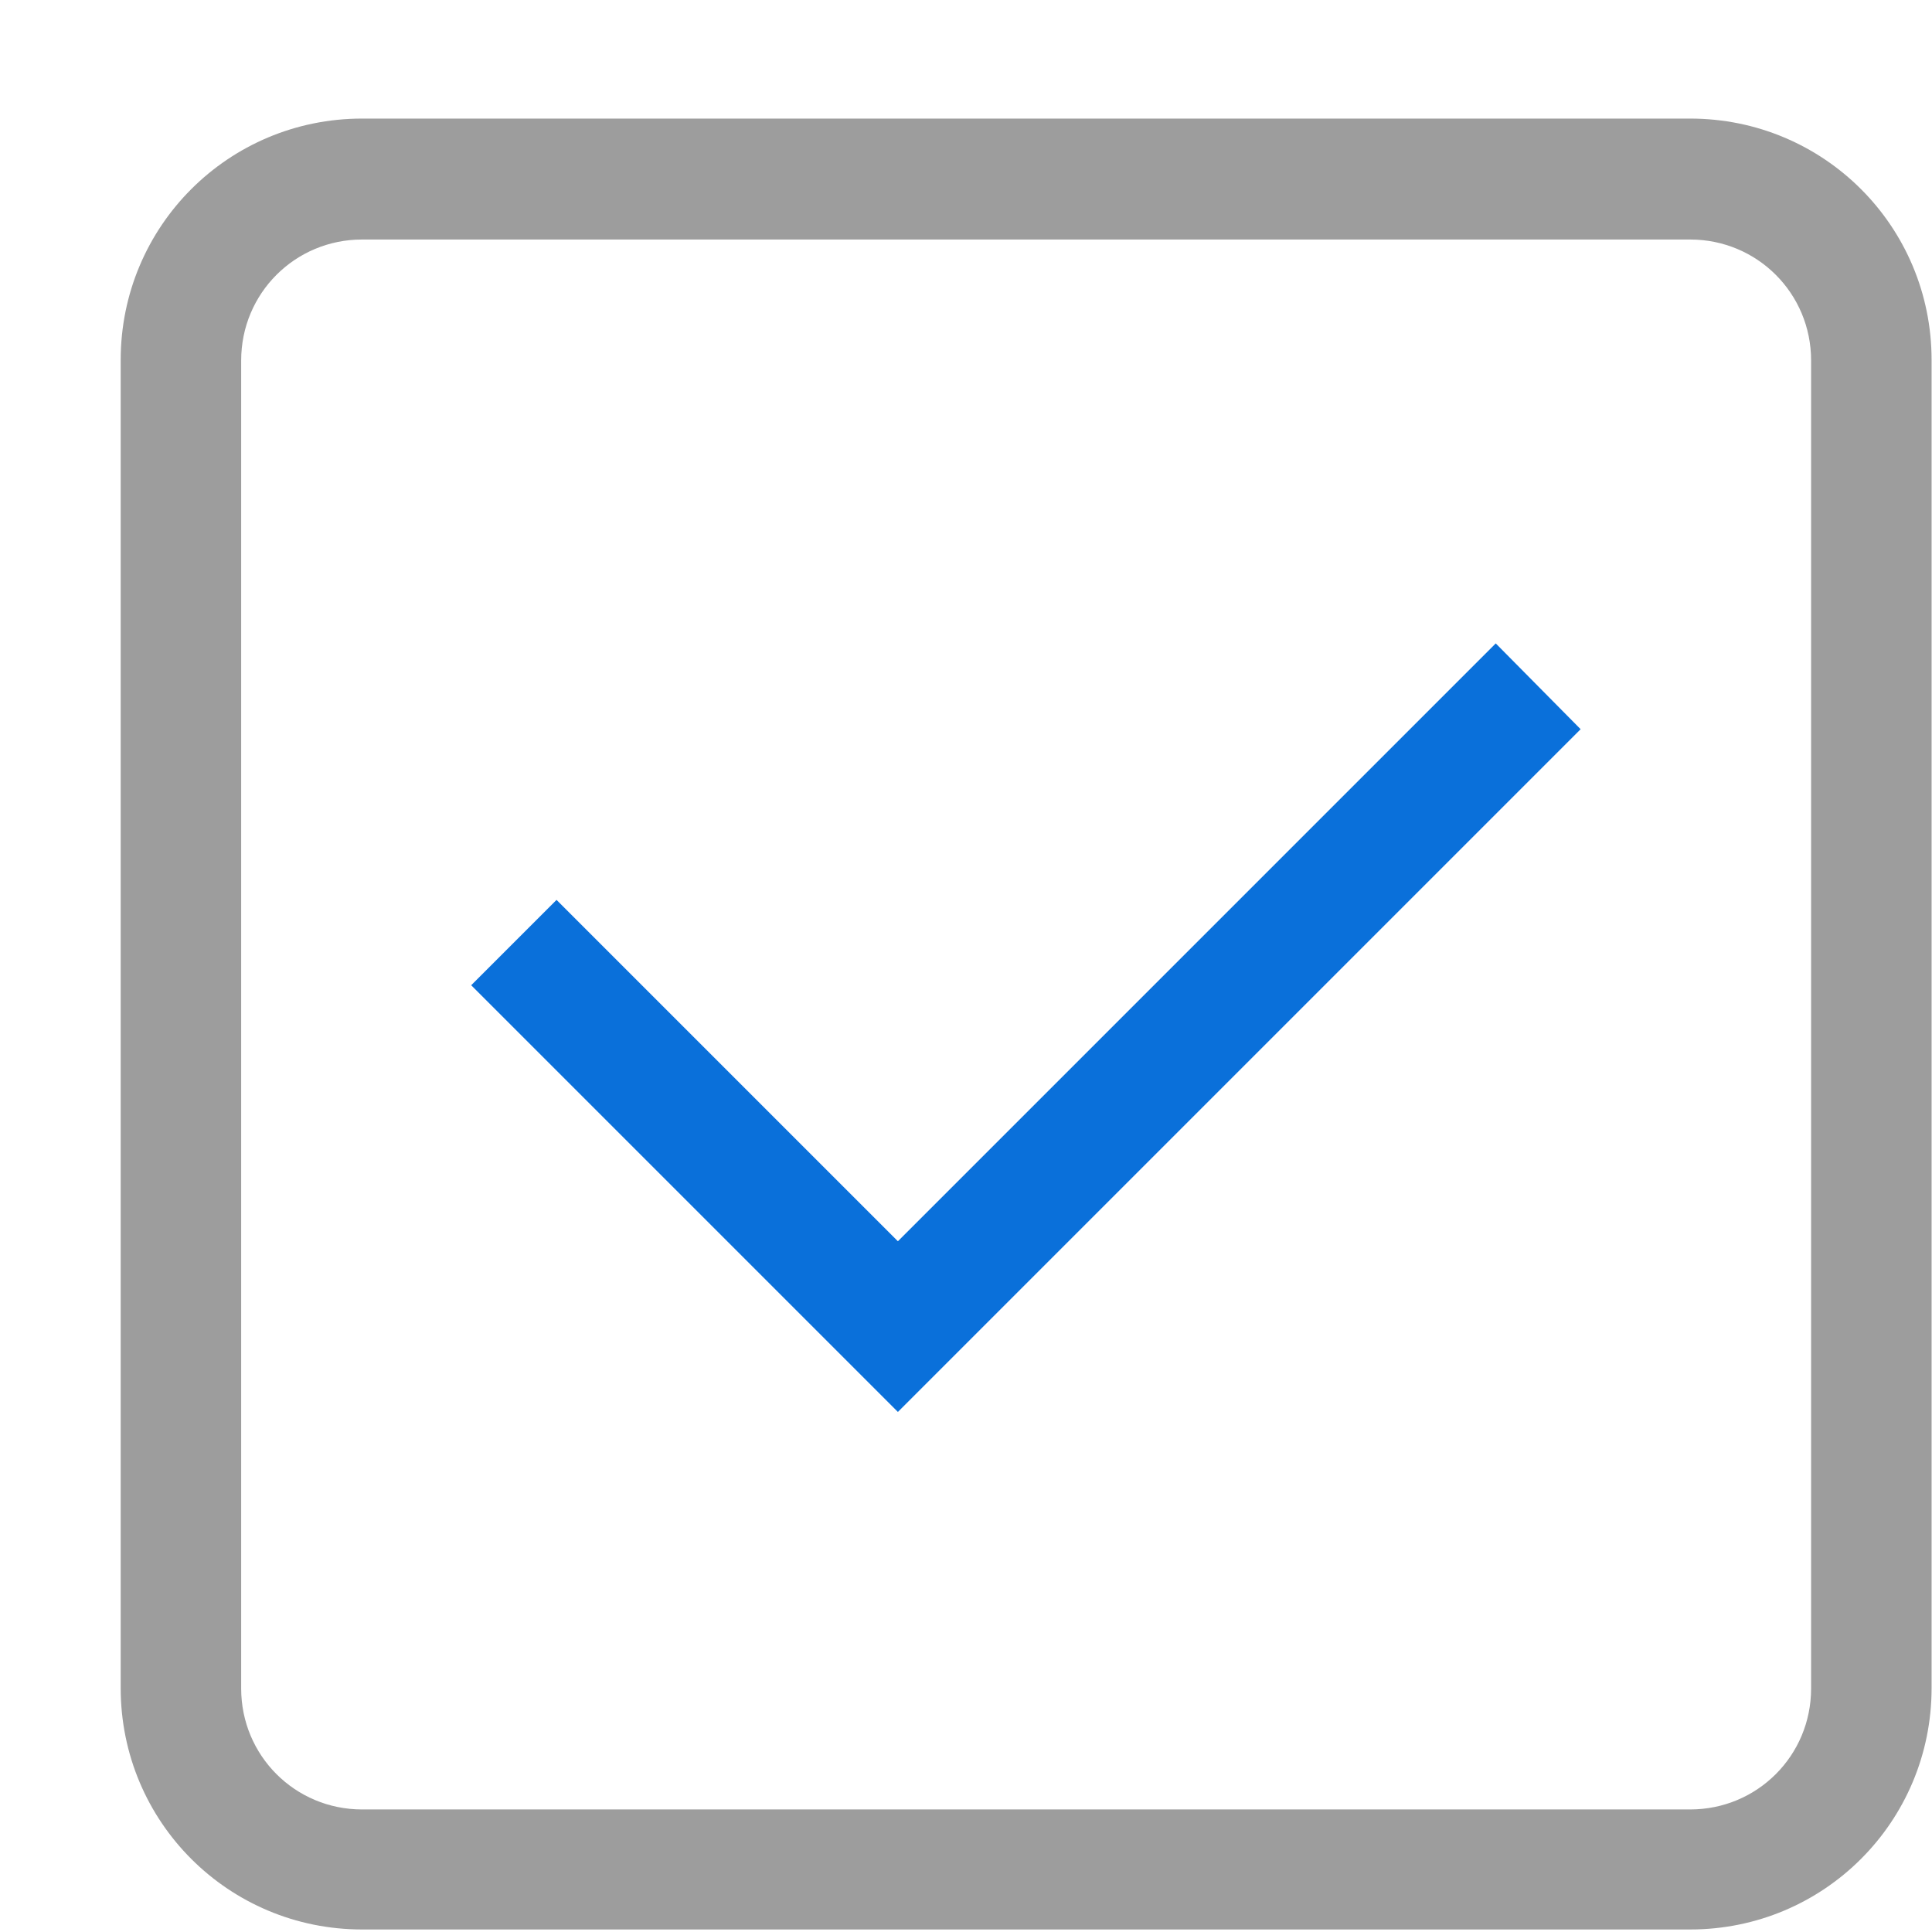
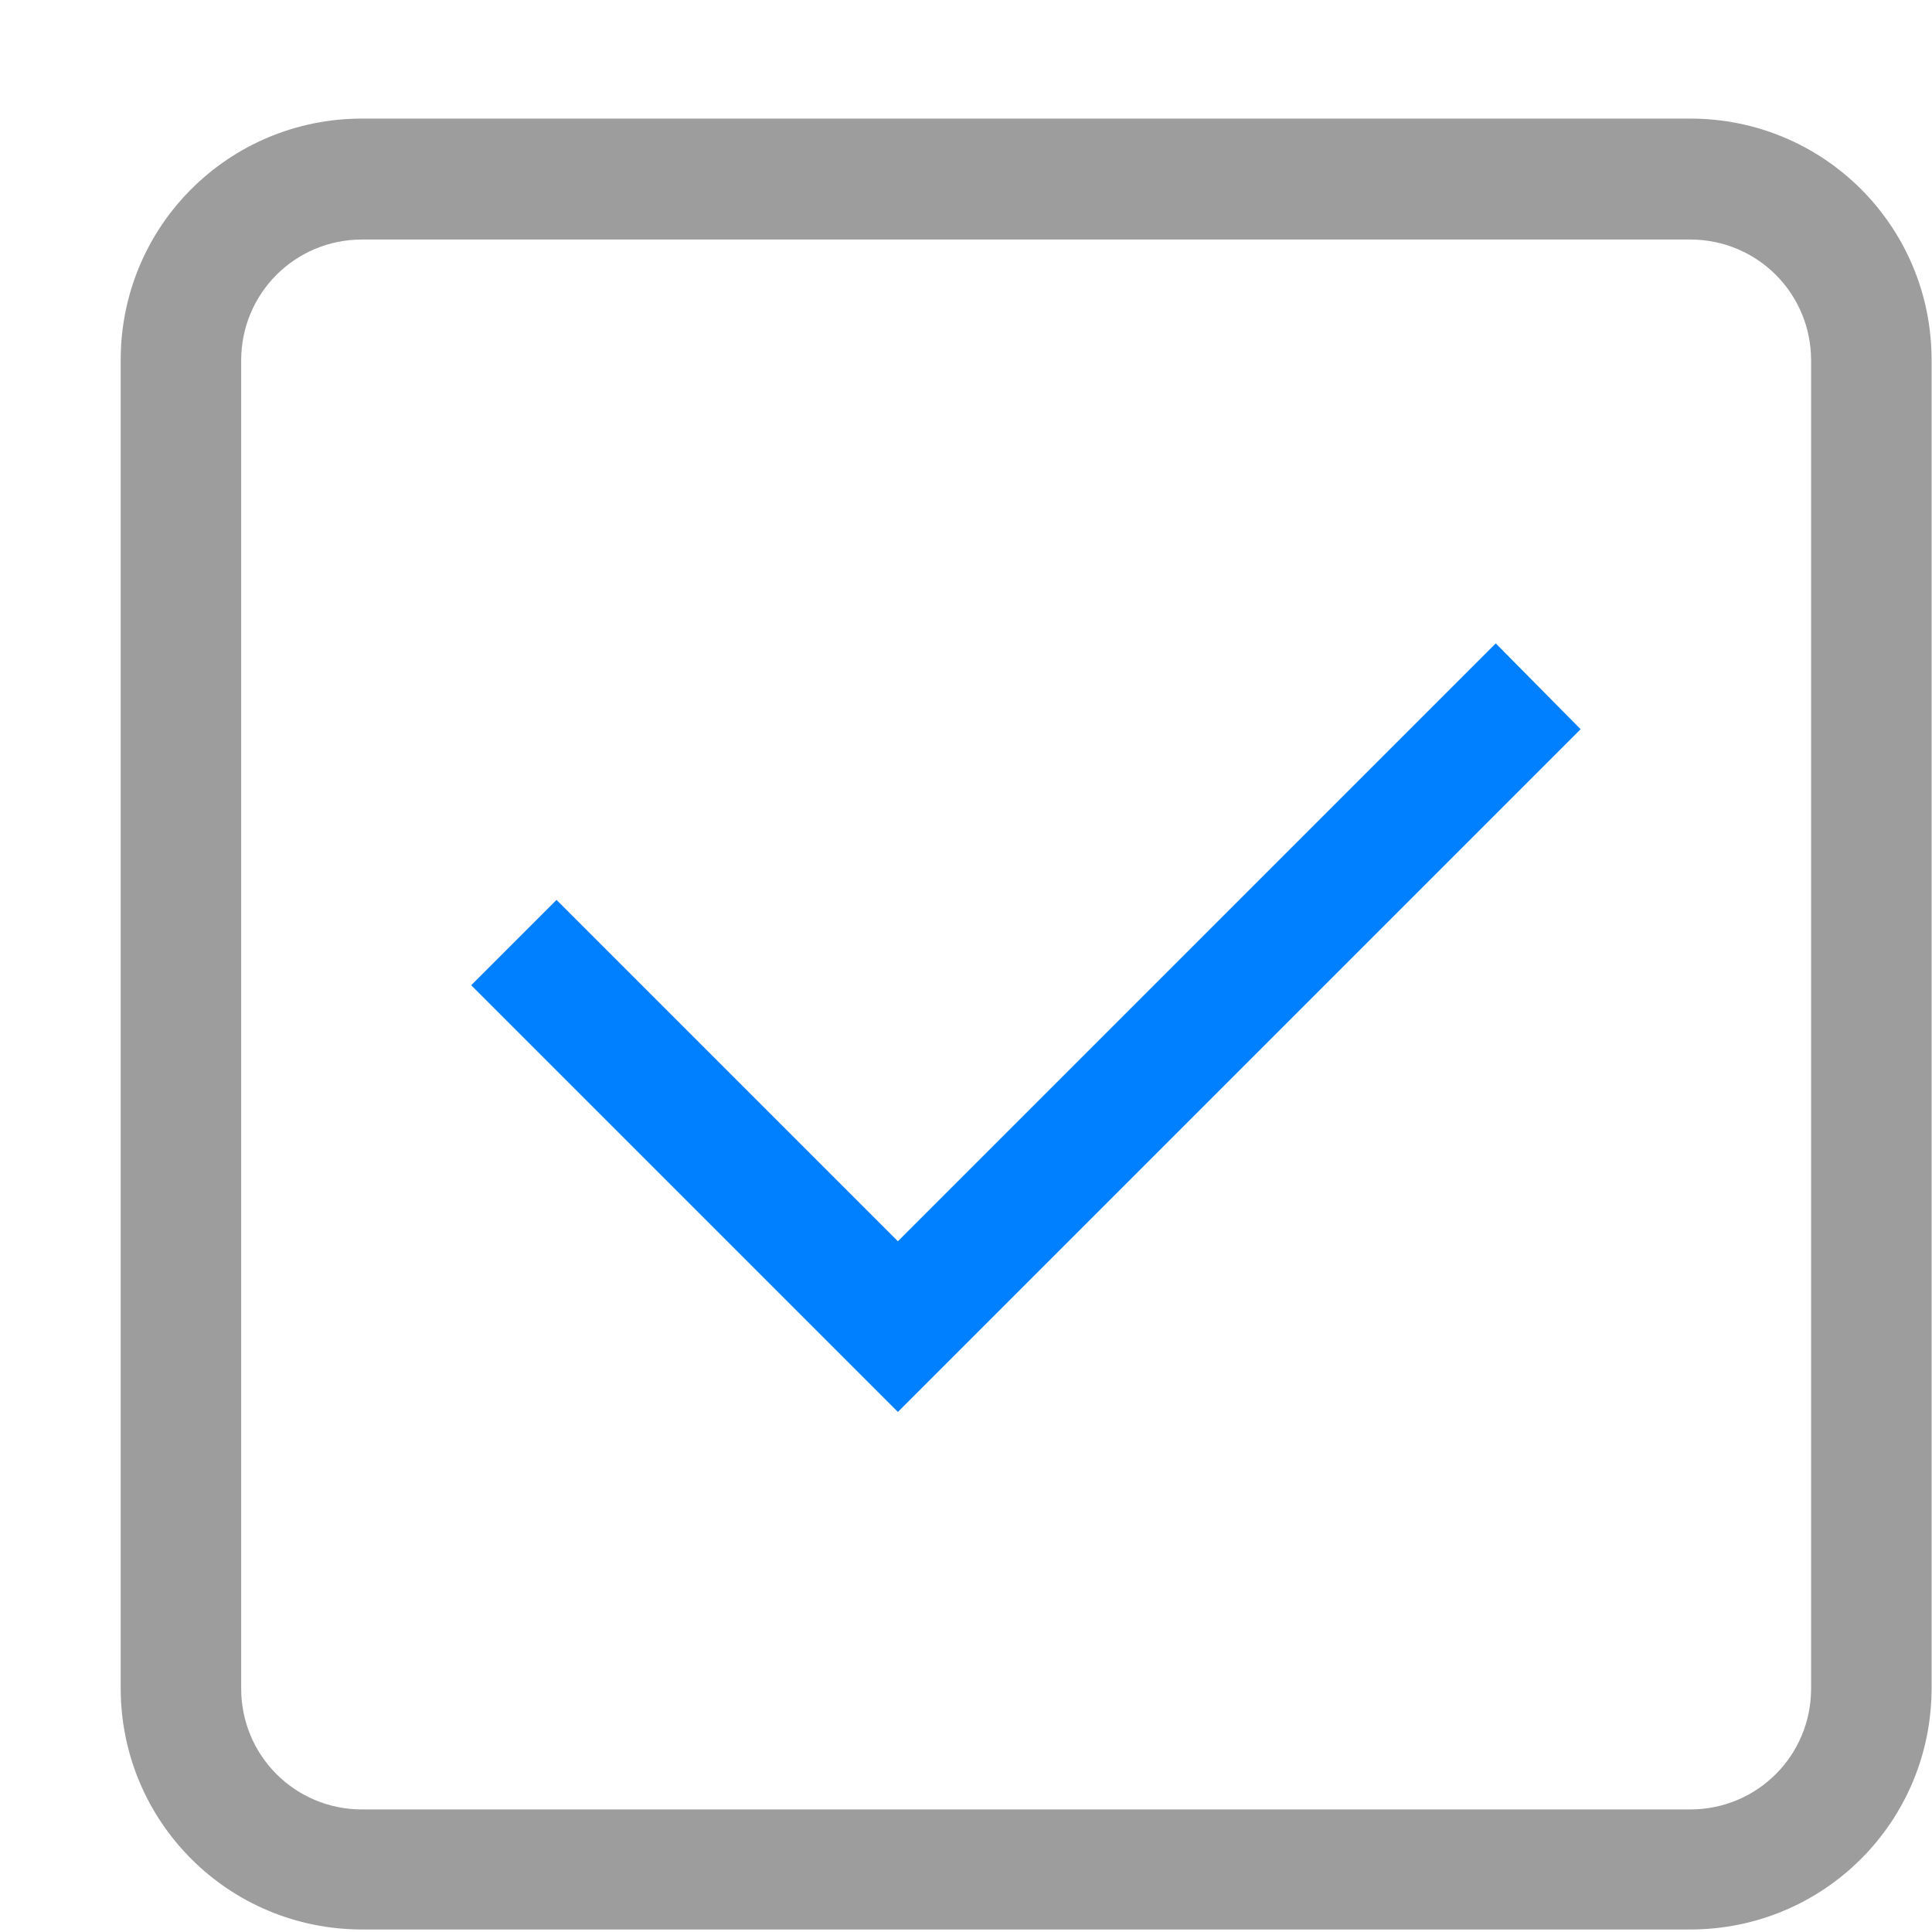
<svg xmlns="http://www.w3.org/2000/svg" width="16" height="16" version="1.1">
  <defs>
    <linearGradient id="a" x1="10.5" x2="10.5" y1="1033.4" y2="1035.4" gradientTransform="matrix(.18709 .18709 -.18709 .18709 233.54 -66.78)" gradientUnits="userSpaceOnUse">
-       <stop stop-color="#0a70da" offset="0" />
+       <stop stop-color="#007fff" offset="0" />
    </linearGradient>
  </defs>
  <g id="checkbox-checked" transform="matrix(3.7795 0 0 3.7795 -153 -476.52)">
    <rect x="40.481" y="126.08" width="4.233" height="4.233" ry="1.6885e-6" fill="none" stroke-width=".141" style="paint-order:stroke fill markers" />
    <path d="m41.275 126.34c-0.293 0-0.529 0.236-0.529 0.529v2.91c0 0.293 0.236 0.529 0.529 0.529h2.91c0.293 0 0.529-0.236 0.529-0.529v-2.91c0-0.293-0.236-0.529-0.529-0.529zm0 0.265h2.91c0.147 0 0.265 0.118 0.265 0.265v2.91c0 0.147-0.118 0.265-0.265 0.265h-2.91c-0.147 0-0.265-0.118-0.265-0.265v-2.91c0-0.147 0.118-0.265 0.265-0.265z" color="#000000" fill="#9d9d9d" stroke-width="0" />
    <path d="m43.759 127.49-1.31 1.31-0.748-0.748-0.187 0.187 0.935 0.935 1.496-1.496z" fill="url(#a)" stroke-width=".265" />
  </g>
</svg>
